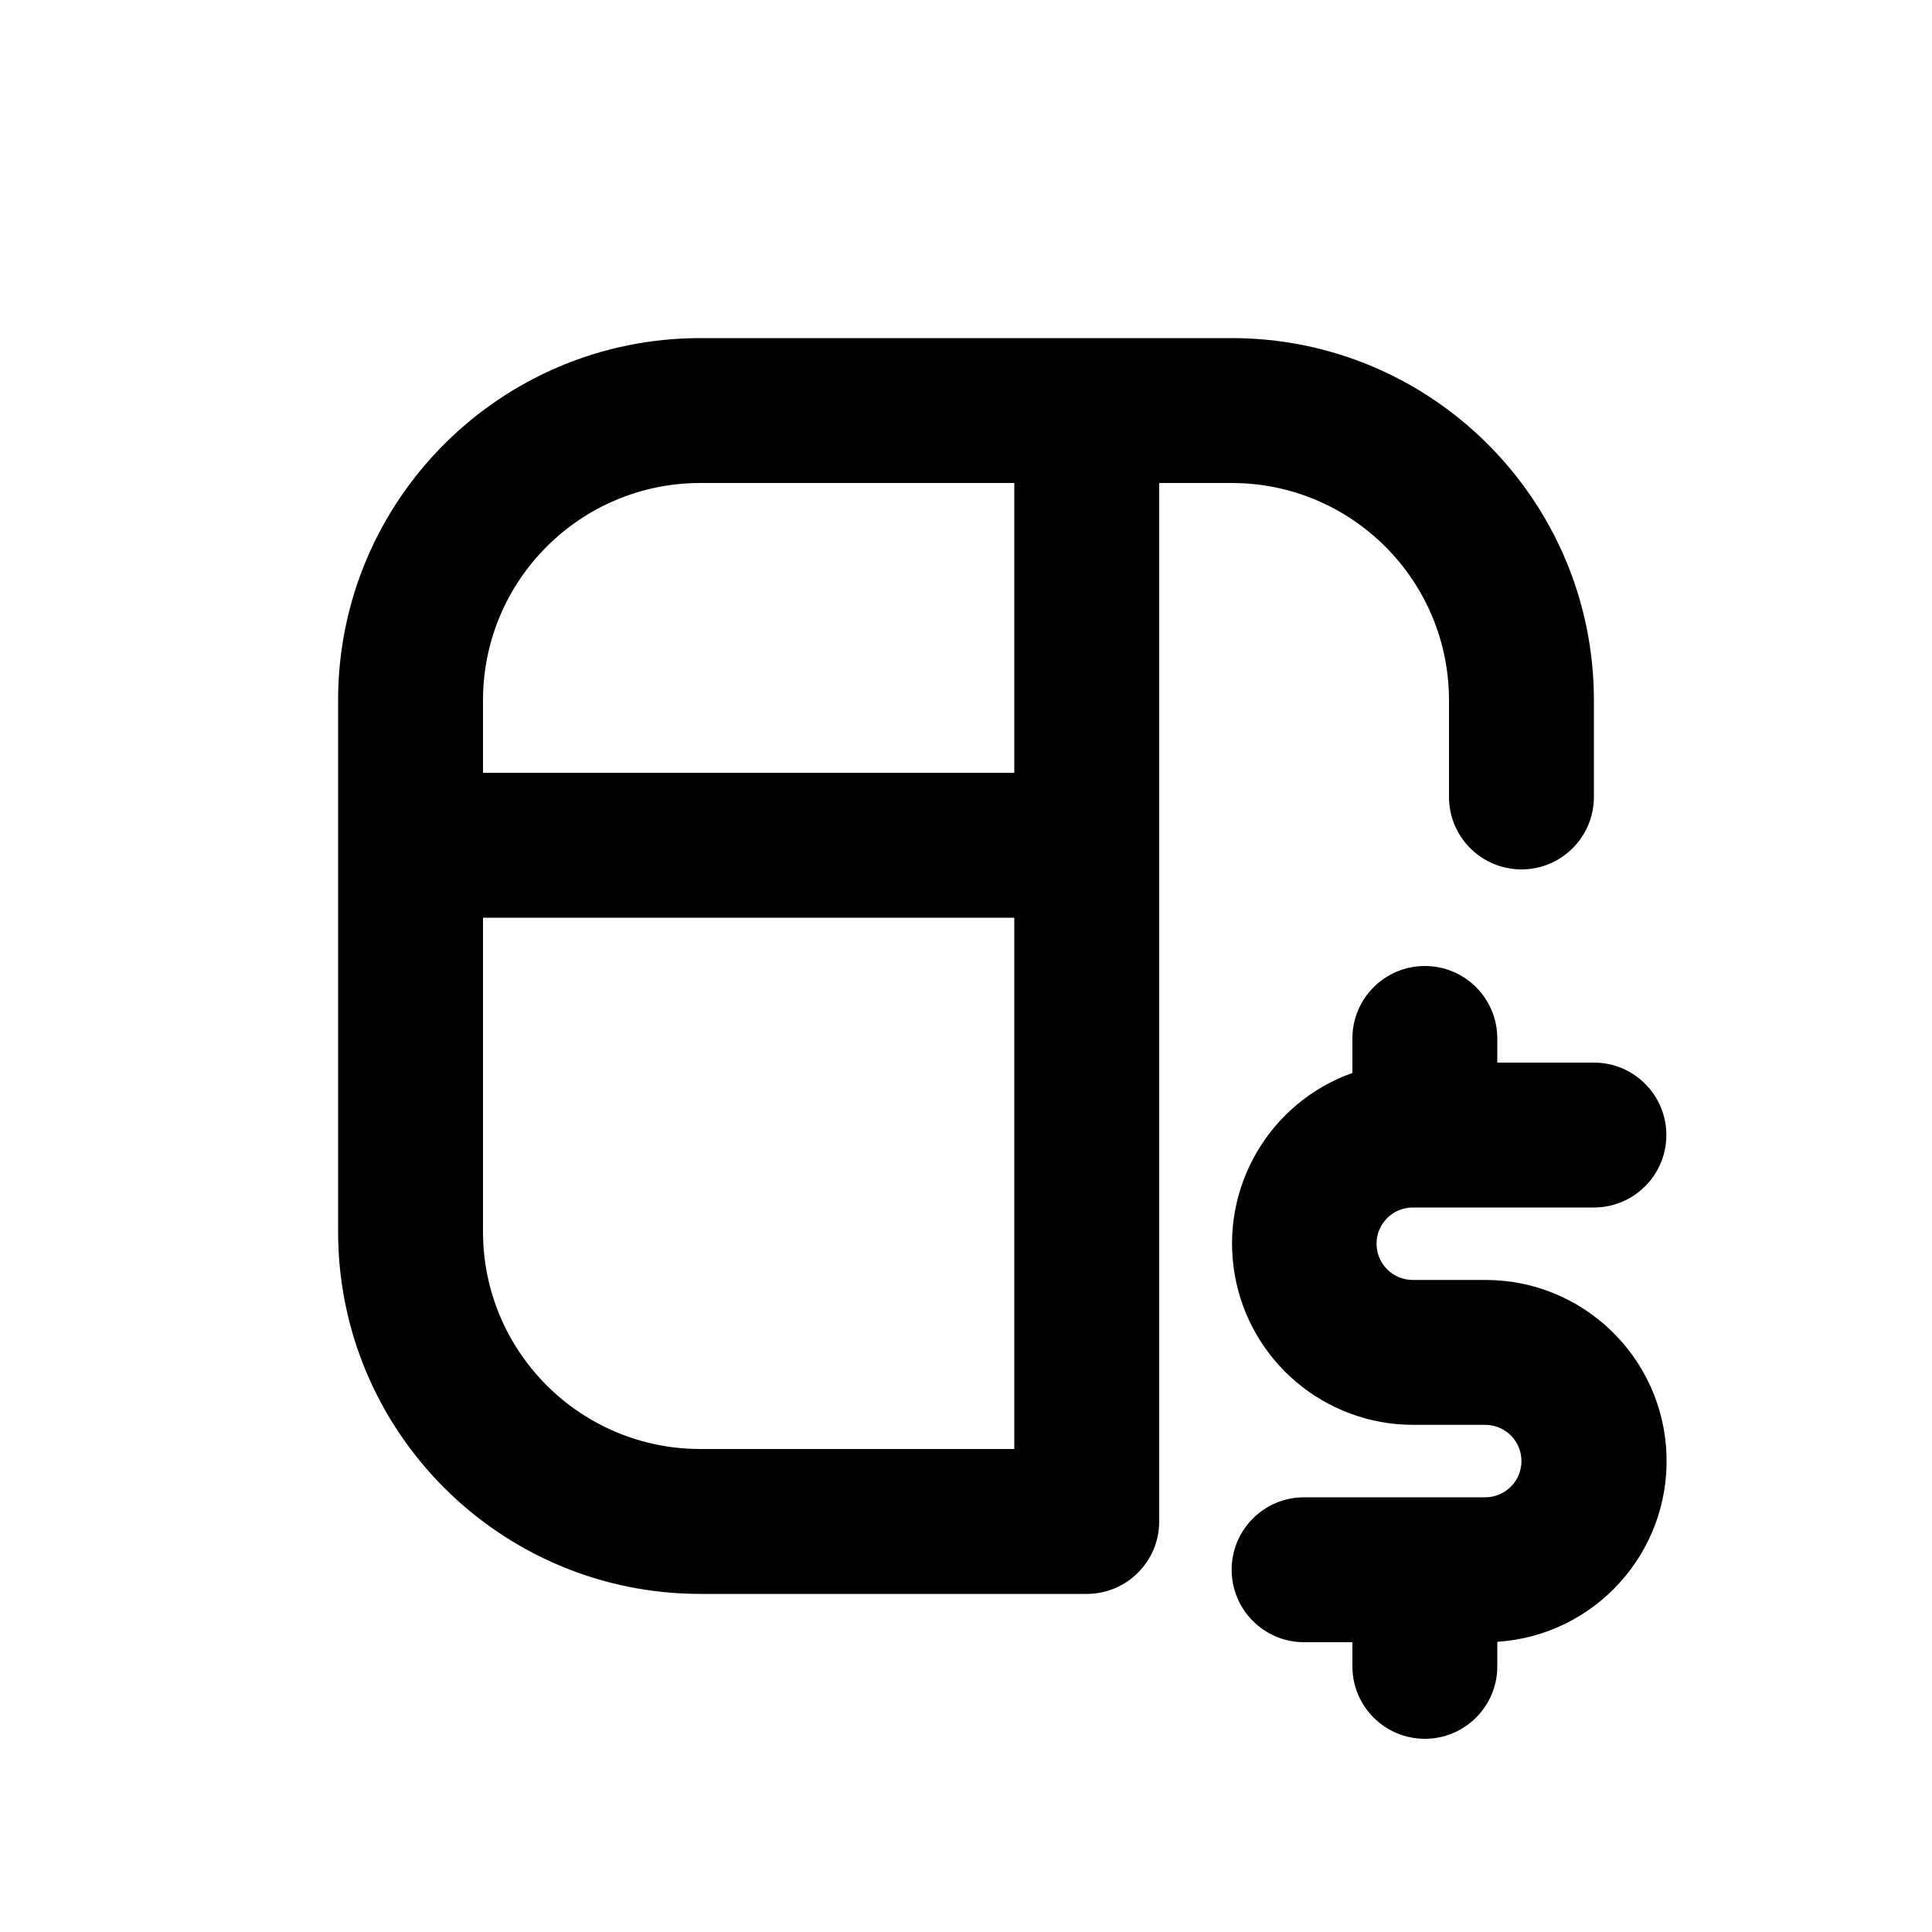
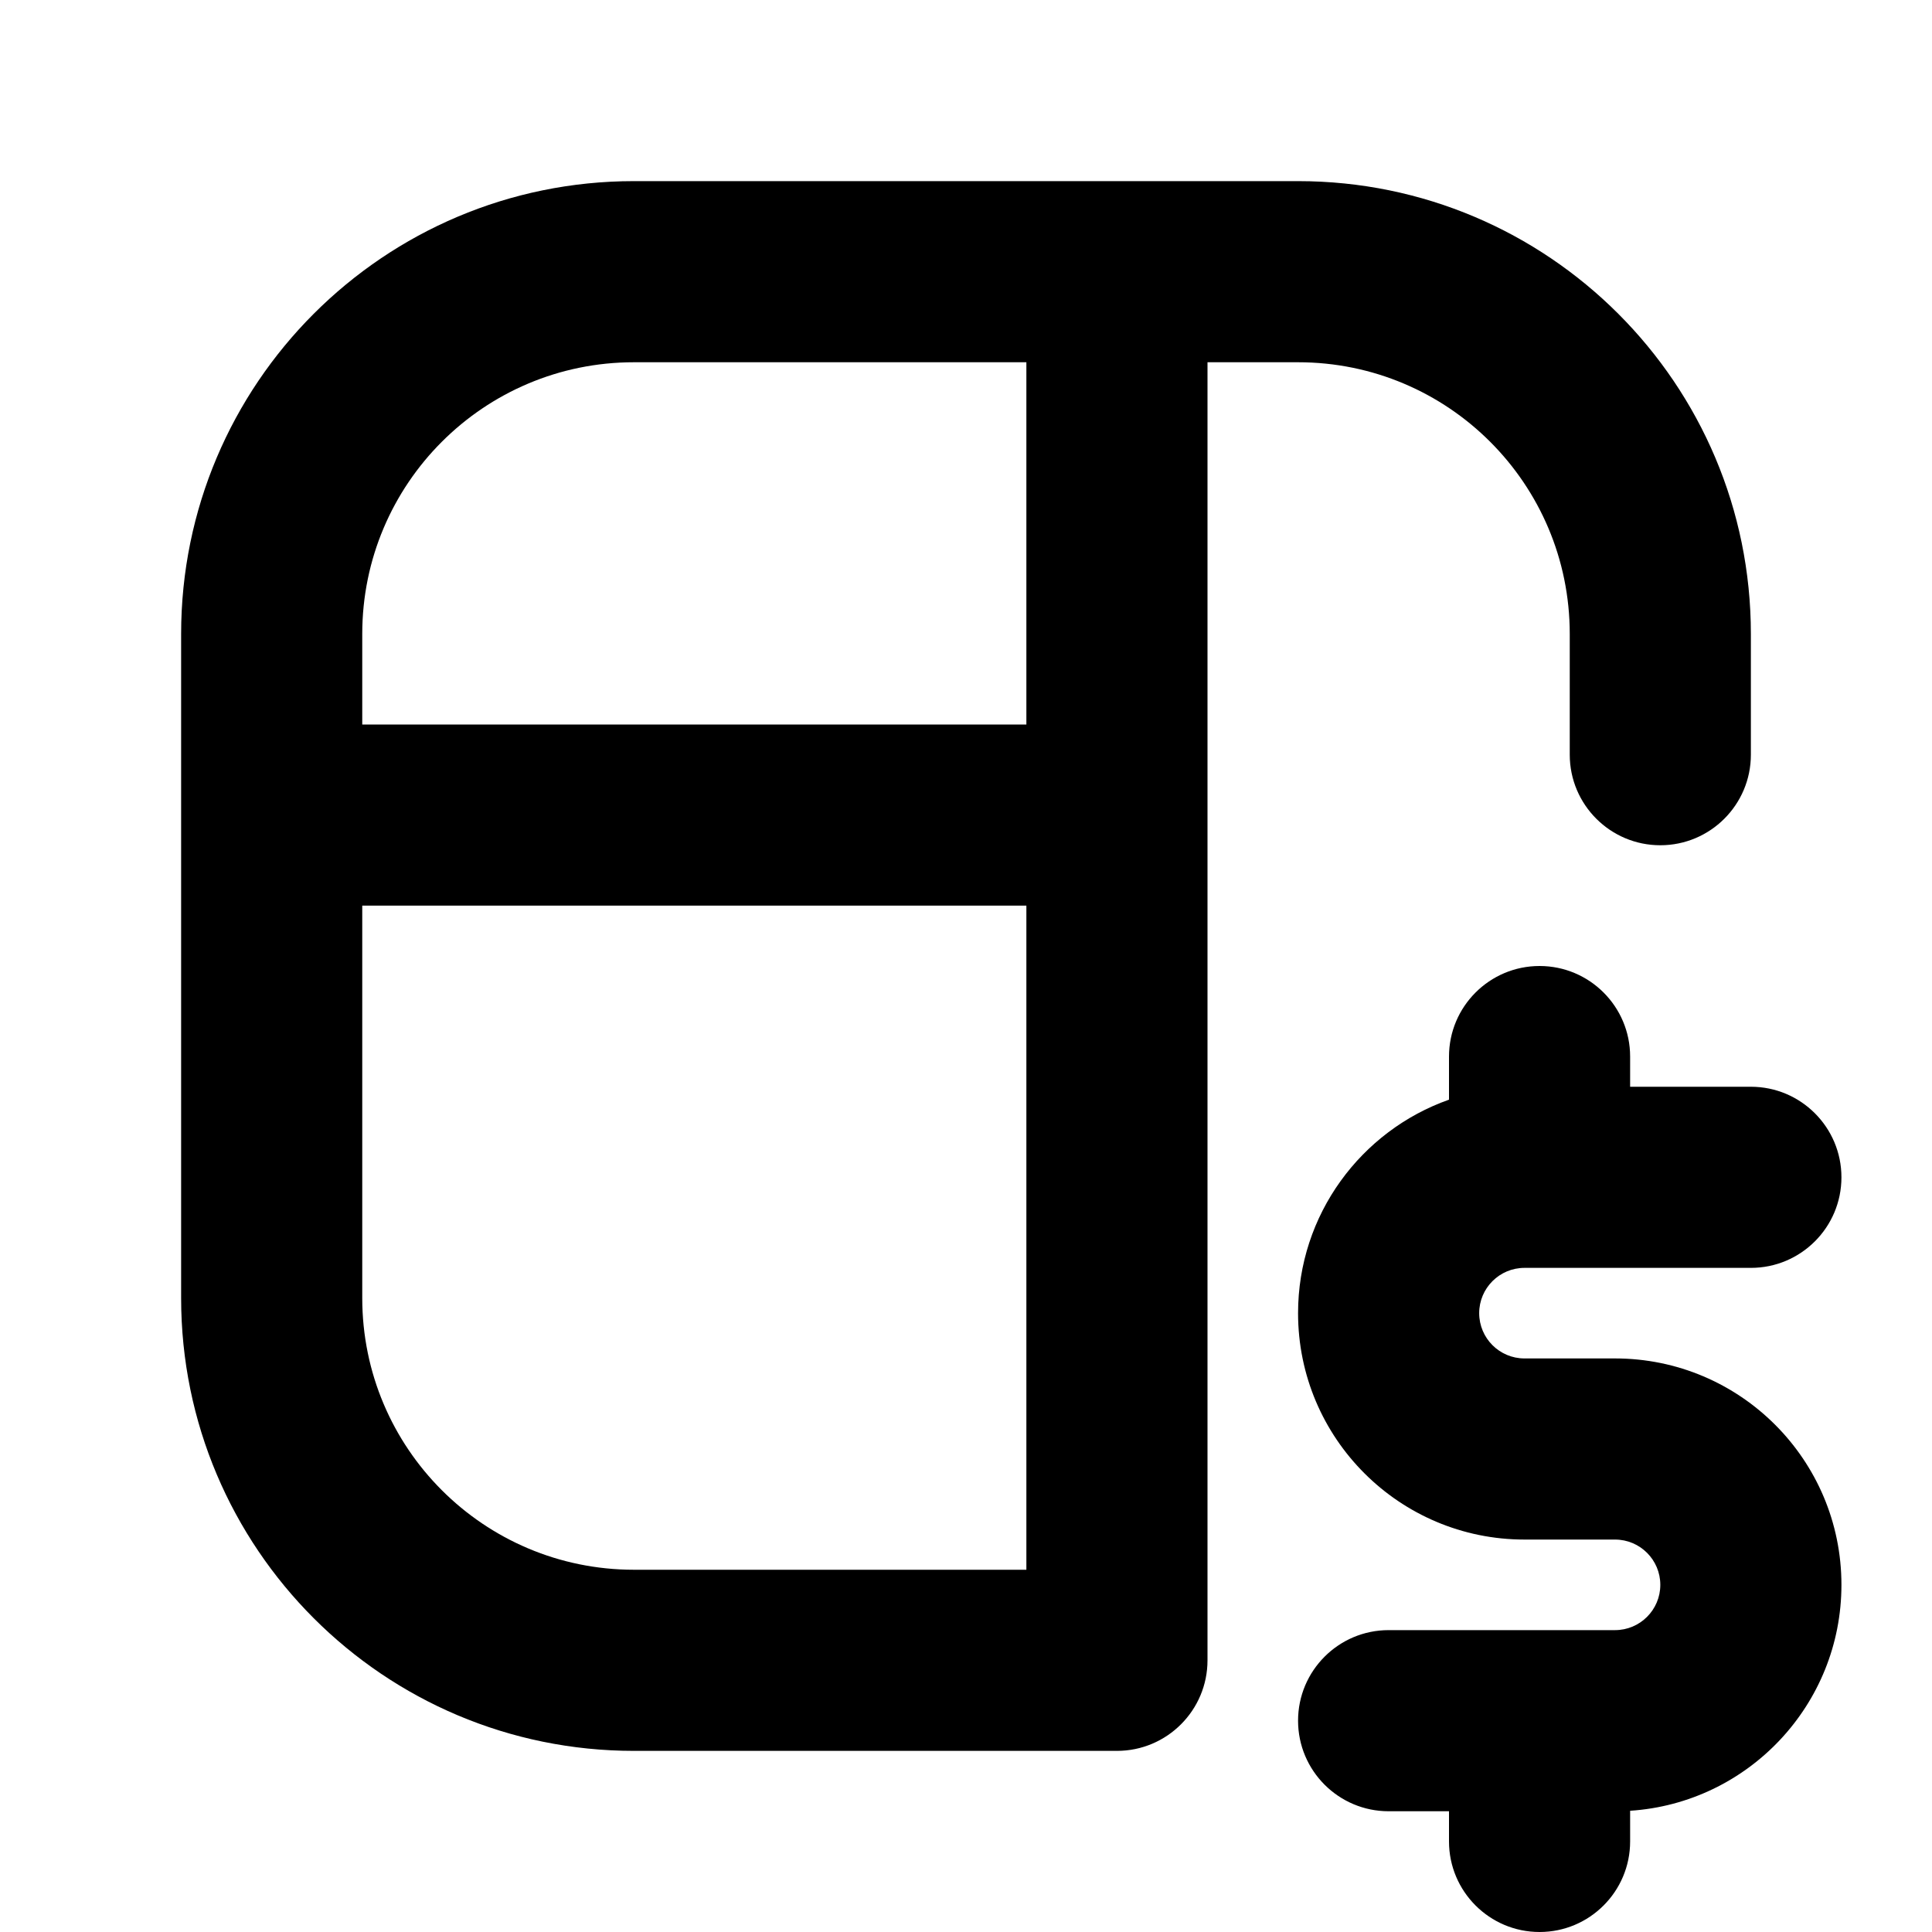
- <svg xmlns="http://www.w3.org/2000/svg" viewBox="0 0 20 20">
-   <path fill-rule="evenodd" d="M7.25 3.5a3.75 3.75 0 0 0-3.75 3.75v5.5a3.75 3.75 0 0 0 3.75 3.75h4a.75.75 0 0 0 .75-.75v-10.75h.75a2.25 2.25 0 0 1 2.25 2.25v1a.75.75 0 0 0 1.5 0v-1a3.75 3.75 0 0 0-3.75-3.75h-5.5Zm3.25 6v5.5h-3.25a2.25 2.25 0 0 1-2.25-2.25v-3.25h5.5Zm0-4.5v3h-5.5v-.75a2.25 2.25 0 0 1 2.25-2.25h3.25Z" />
-   <path d="M14 11.107a1.876 1.876 0 0 0 .625 3.643h.75a.375.375 0 0 1 0 .75h-1.875a.75.75 0 0 0 0 1.5h.5v.25a.75.75 0 0 0 1.5 0v-.254a1.875 1.875 0 0 0-.125-3.746h-.75a.375.375 0 0 1 0-.75h1.875a.75.75 0 0 0 0-1.5h-1v-.25a.75.75 0 0 0-1.5 0v.357Z" />
+ <svg xmlns="http://www.w3.org/2000/svg" viewBox="0 0 16 16">
+   <path fill-rule="evenodd" d="M5.25 1.5c-2.071 0-3.75 1.679-3.75 3.75v5.5c0 2.071 1.679 3.75 3.75 3.75h4c.414 0 .75-.336.75-.75v-10.75h.75c1.243 0 2.25 1.007 2.25 2.25v1c0 .414.336.75.75.75s.75-.336.75-.75v-1c0-2.071-1.679-3.75-3.75-3.75h-5.5Zm3.25 6v5.5h-3.25c-1.243 0-2.25-1.007-2.25-2.25v-3.25h5.5Zm0-4.5v3h-5.5v-.75c0-1.243 1.007-2.25 2.25-2.25h3.25Z" />
+   <path d="M12 9.107c-.728.257-1.25.952-1.25 1.768 0 1.036.84 1.875 1.875 1.875h.75c.207 0 .375.168.375.375s-.168.375-.375.375h-1.875c-.414 0-.75.336-.75.75s.336.75.75.75h.5v.25c0 .414.336.75.75.75s.75-.336.75-.75v-.254c.977-.064 1.75-.878 1.75-1.871 0-1.036-.84-1.875-1.875-1.875h-.75c-.207 0-.375-.168-.375-.375s.168-.375.375-.375h1.875c.414 0 .75-.336.75-.75s-.336-.75-.75-.75h-1v-.25c0-.414-.336-.75-.75-.75s-.75.336-.75.75v.357Z" />
</svg>
